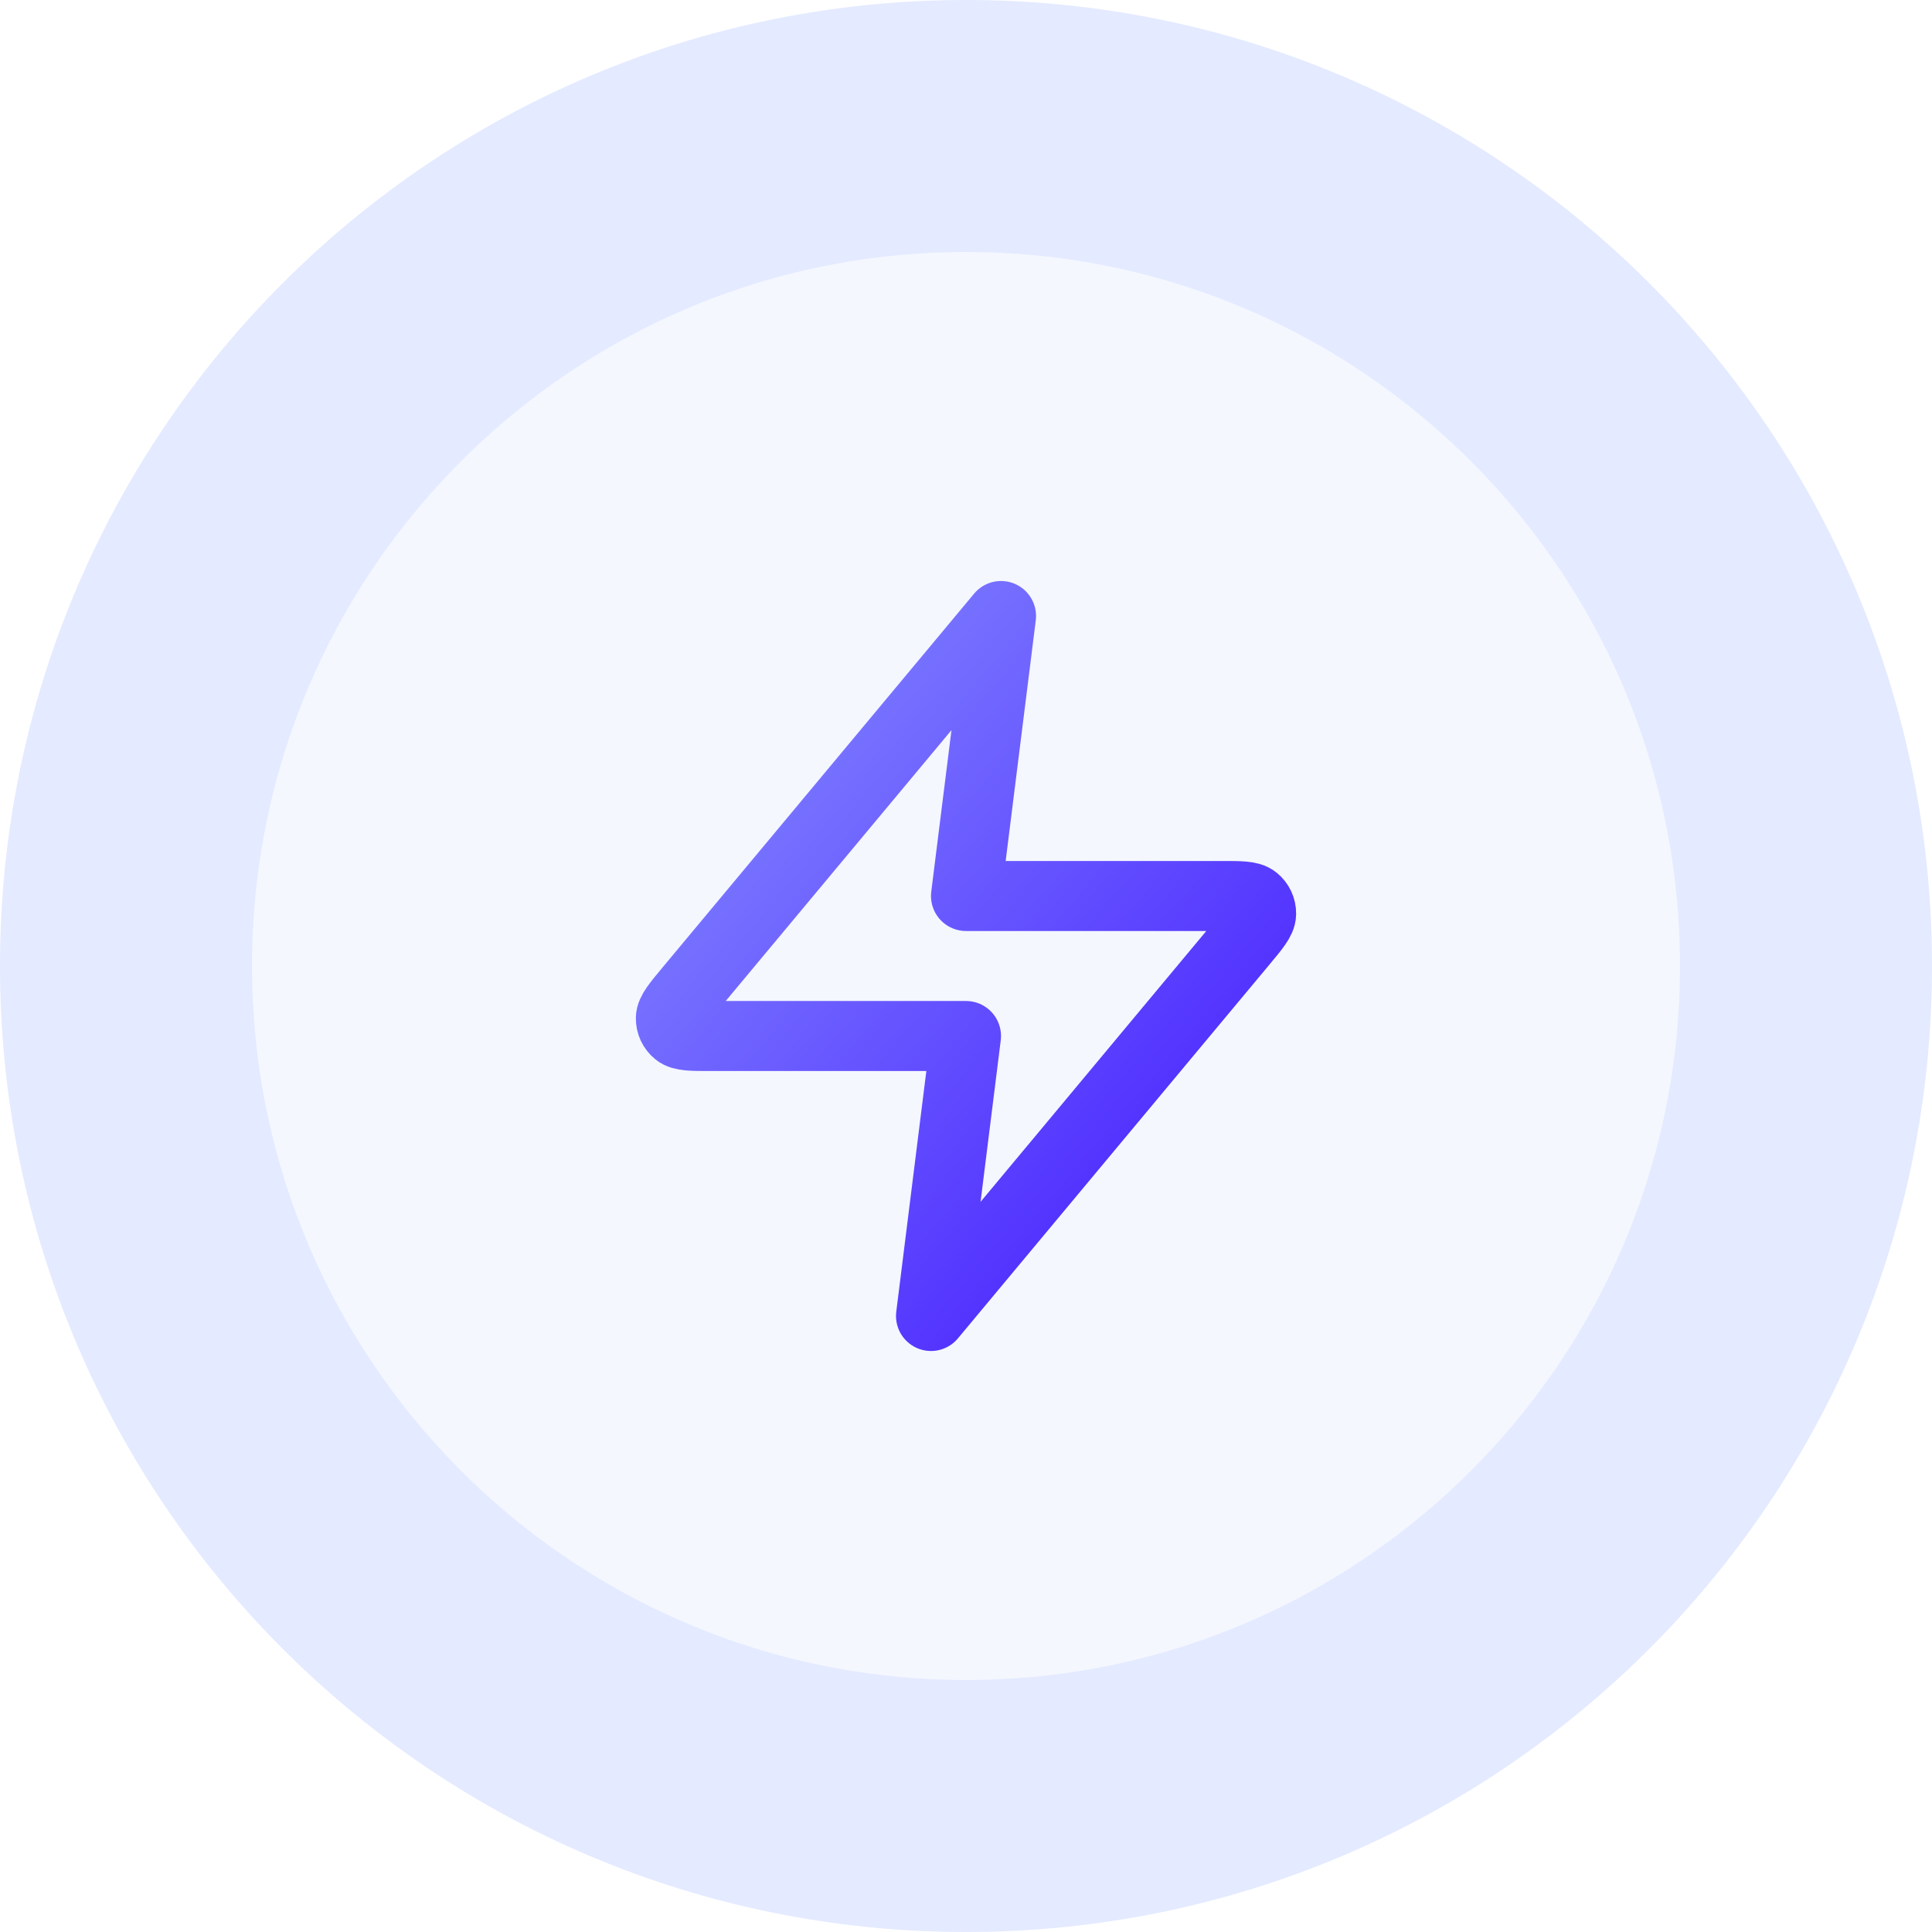
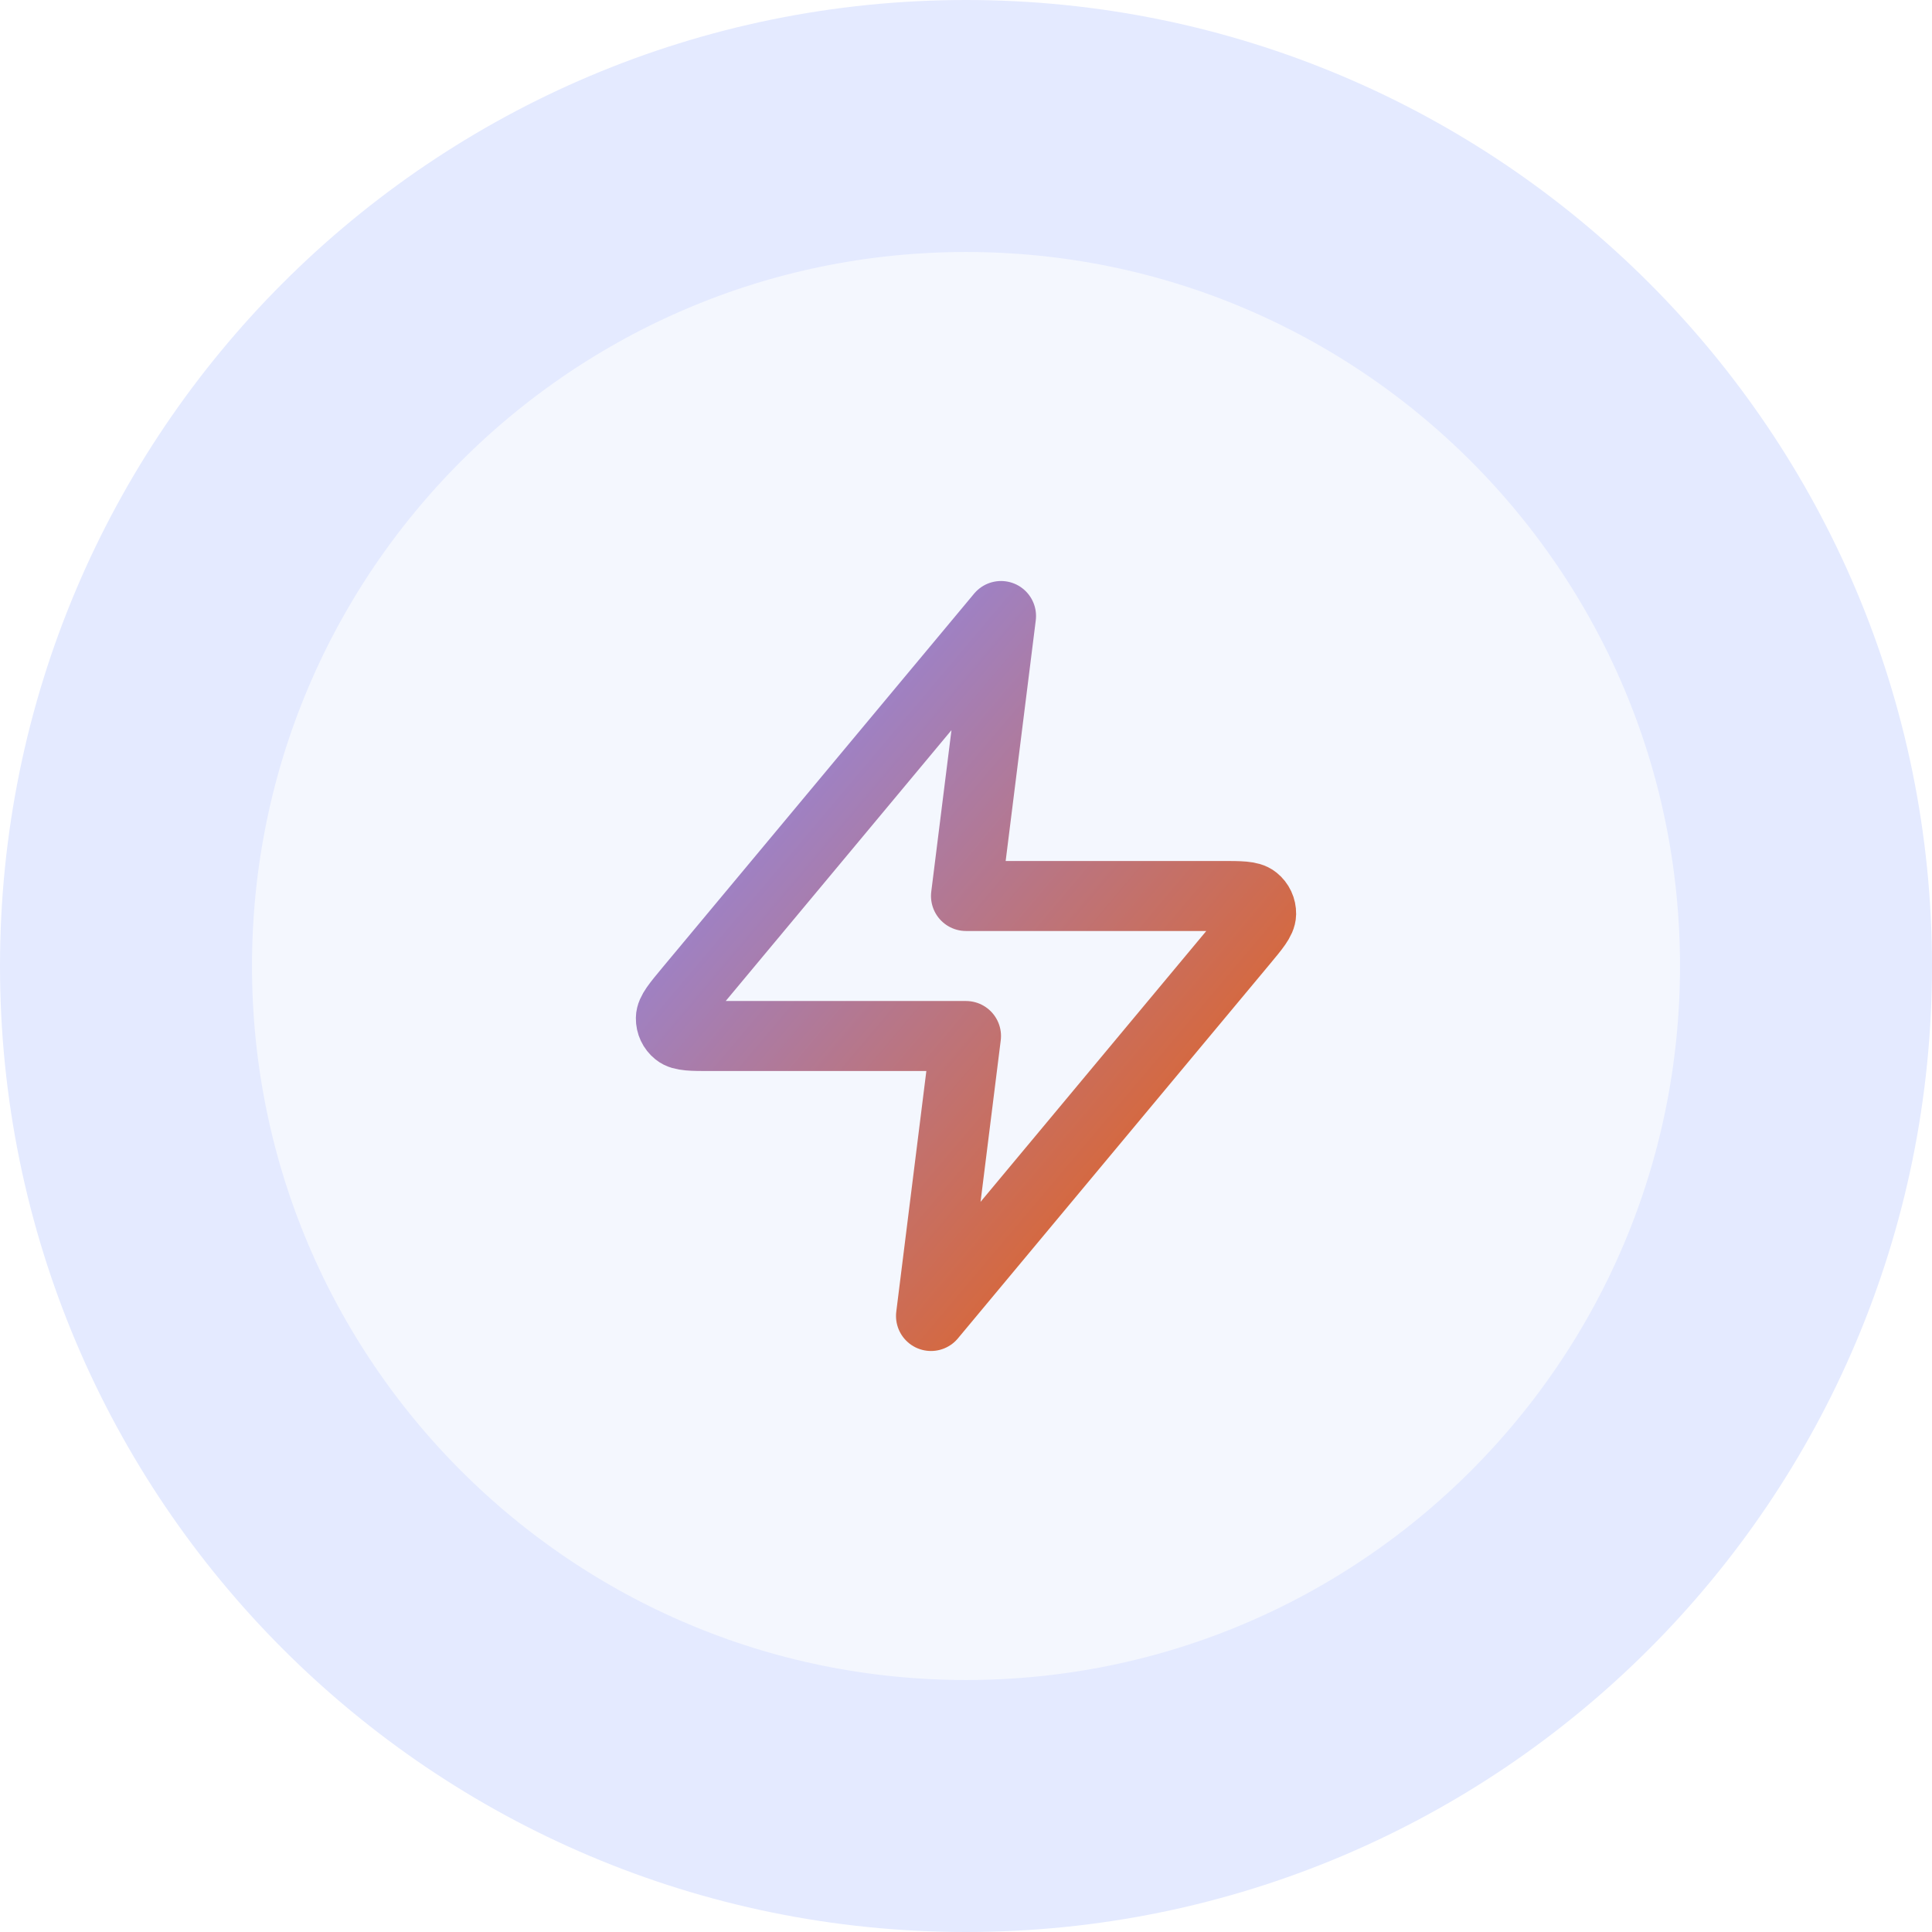
<svg xmlns="http://www.w3.org/2000/svg" width="46" height="46" viewBox="0 0 46 46" fill="none">
  <rect x="3" y="3" width="40" height="40" rx="20" fill="#F4F7FE" />
  <rect x="3" y="3" width="40" height="40" rx="20" stroke="#E4EAFF" stroke-width="6" />
  <path d="M23.834 14.667L16.411 23.573C16.121 23.922 15.975 24.096 15.973 24.244C15.971 24.372 16.028 24.494 16.128 24.574C16.242 24.667 16.47 24.667 16.924 24.667H23L22.167 31.333L29.589 22.427C29.88 22.078 30.025 21.904 30.027 21.756C30.029 21.628 29.972 21.506 29.872 21.426C29.758 21.333 29.531 21.333 29.077 21.333H23L23.834 14.667Z" stroke="url(#paint0_linear_2056_2320)" stroke-width="1.667" stroke-linecap="round" stroke-linejoin="round" />
  <defs>
    <linearGradient id="paint0_linear_2056_2320" x1="15.973" y1="14.667" x2="32.401" y2="28.519" gradientUnits="userSpaceOnUse">
      <stop stop-color="#868CFF" />
-       <stop offset="1" stop-color="#4318FF" />
+       <stop offset="1" stop-color="#ED5E06" />
    </linearGradient>
  </defs>
</svg>
